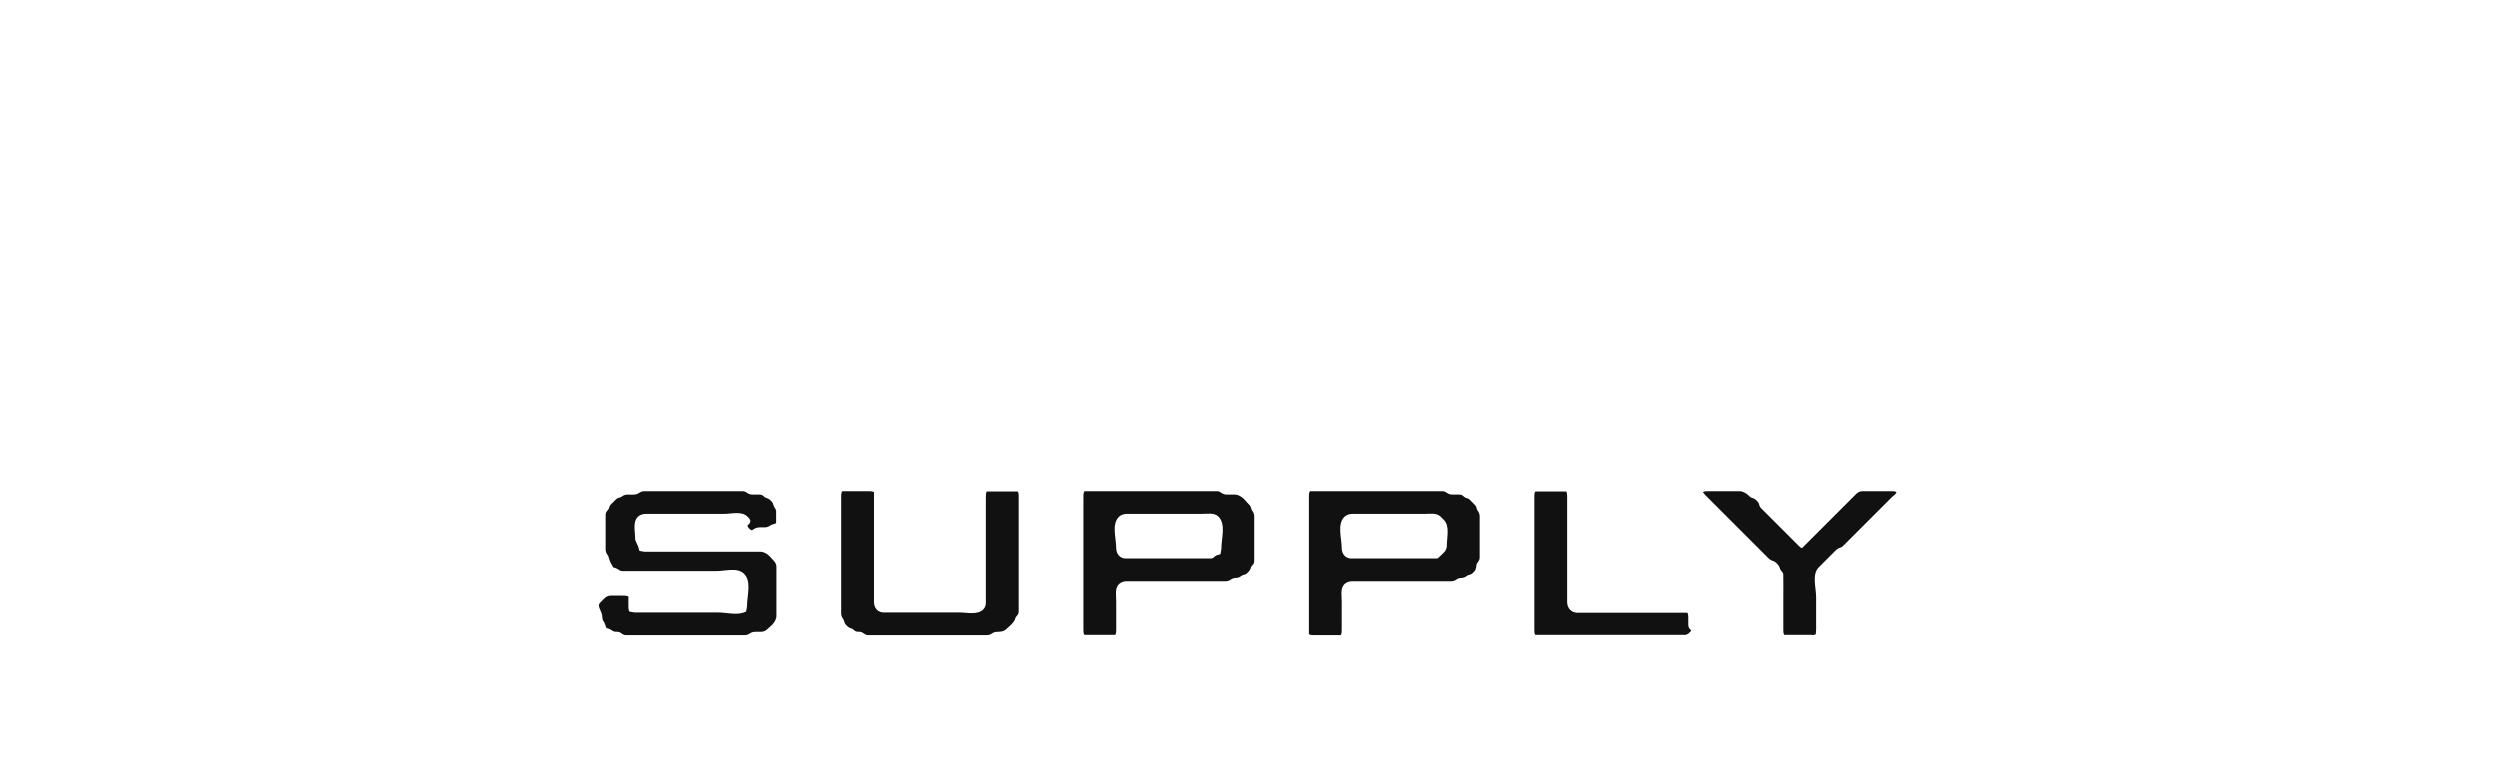
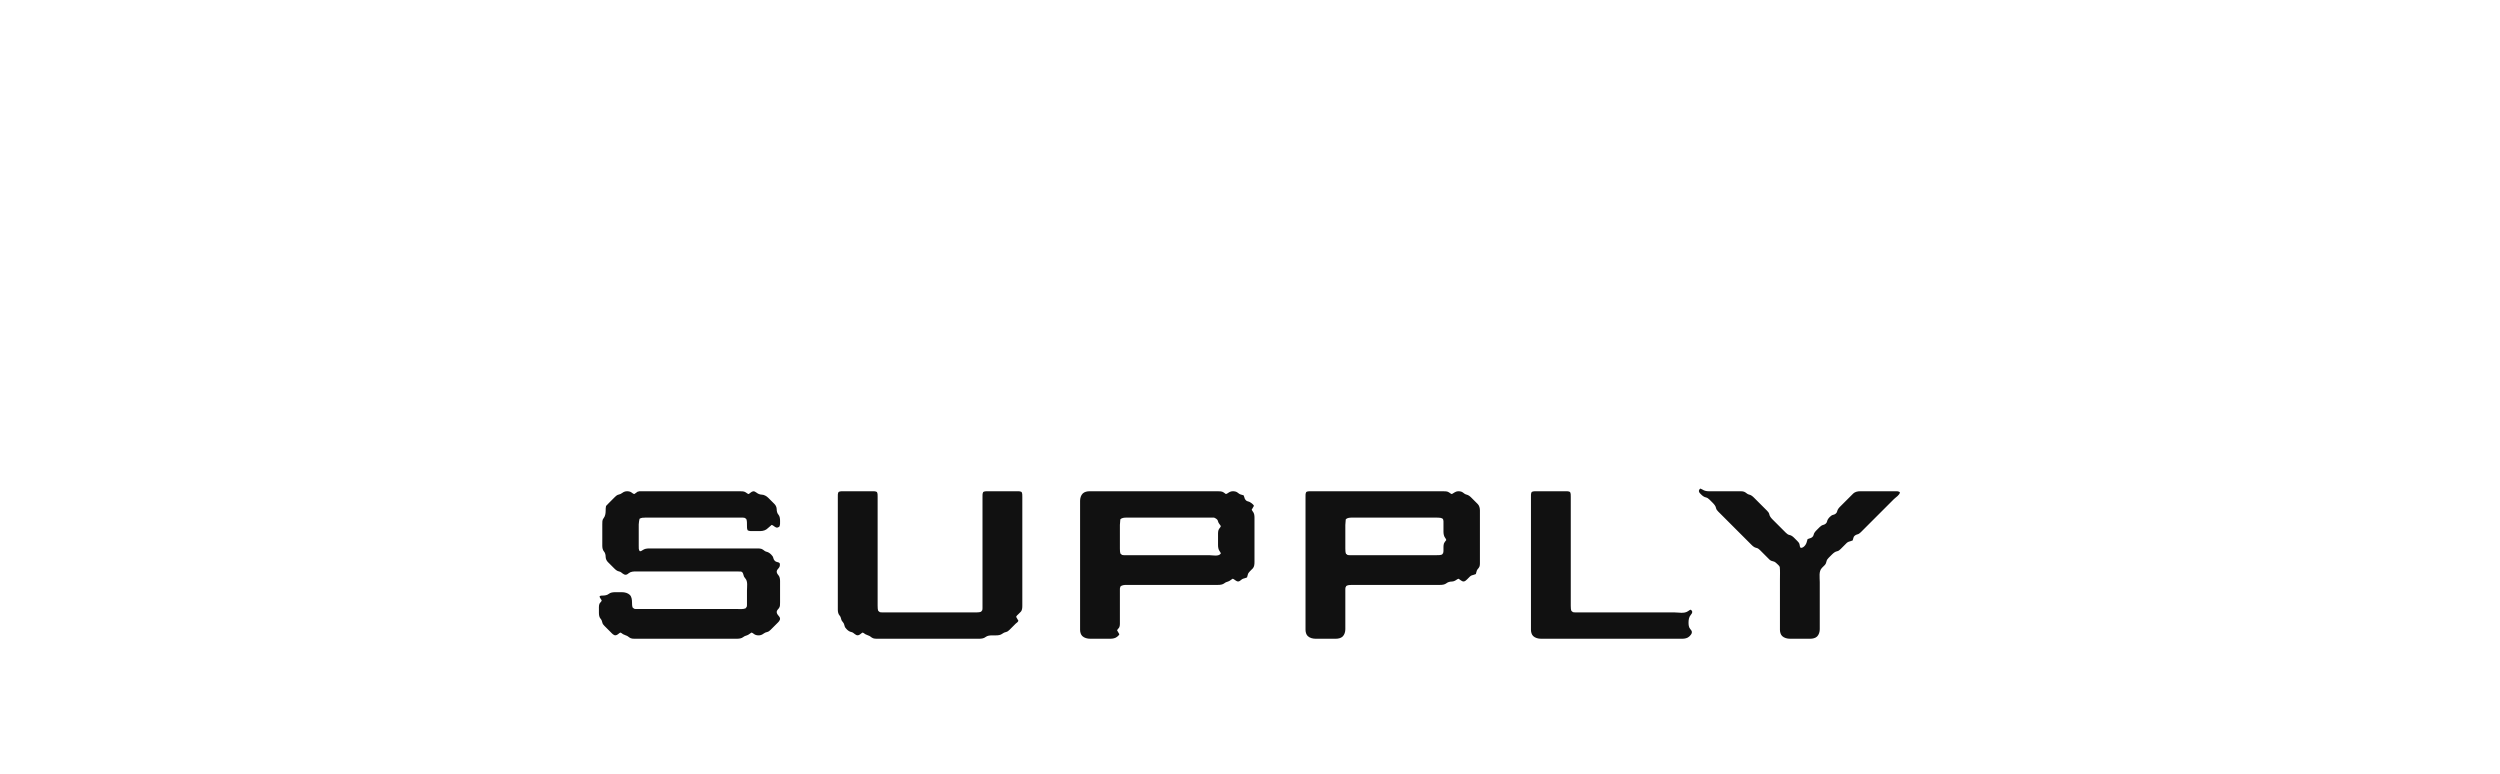
<svg xmlns="http://www.w3.org/2000/svg" width="743" height="230" viewBox="0 0 743 230" style="background:transparent">
  <g id="supply-black">
-     <path fill="#111111" fill-rule="evenodd" d="M506.107,146.266L506.735,147.075L516.11,156.45L525.11,165.45C525.628,166.018 526.254,166.57 527,166.751C527.422,166.853 527.761,167.186 528.075,167.485C528.504,167.893 528.857,168.426 529.001,169C529.102,169.405 529.925,170.386 529.734,170.015C529.818,170.176 529.988,170.682 529.984,170.5C530.037,172.999 530,175.5 530,178V187.25C530,187.728 530.017,188.251 530.266,188.659H538.251C538.728,188.75 539.251,188.733 539.659,188.484L539.75,187V177.5C539.75,174.548 538.453,170.816 540.485,168.675L545.485,163.675C545.896,163.249 546.426,162.893 547,162.749C547.405,162.647 547.717,162.308 548.015,162.015L555.227,154.802L562.42,147.609C562.918,147.248 563.447,146.841 563.643,146.266C563.175,145.969 562.555,146 562,146H553.5C552.863,146 552.189,146.288 551.735,146.735L543.523,154.948L535.539,162.932C535.071,162.756 534.736,162.401 534.425,162.075L528.837,156.488L523.262,150.913C522.975,150.6 522.852,150.163 522.749,149.75C522.647,149.345 522.31,149.031 522.015,148.735C521.67,148.39 521.224,148.114 520.75,147.999C520.328,147.897 519.99,147.563 519.675,147.265C518.96,146.586 517.986,146 517,146H507.5C507.027,146 506.506,146.013 506.107,146.266ZM456.266,146.091C455.974,146.569 456,147.19 456,147.75V158V167.75V177.75V187.25C456,187.728 456.017,188.251 456.266,188.659H467.5H478.5H489.5H500.25C500.8,188.75 501.398,188.609 501.825,188.264L502.617,187.472C502.535,187.171 502.216,186.956 502.016,186.675C501.687,186.215 501.75,185.565 501.75,185V183.5C501.75,183.022 501.733,182.499 501.484,182.091H493H484.749H476.499H468.499C467.844,182 467.15,181.716 466.675,181.265C466.084,180.703 465.75,179.815 465.75,179V171V163.25V155.25V147.5C465.75,147.022 465.733,146.499 465.484,146.091H456.266ZM389.266,146.091C388.974,146.569 389,147.19 389,147.75V158.25V168.25V178.5V188.485C389.569,188.776 390.19,188.75 390.75,188.75H398.485C398.776,188.181 398.75,187.56 398.75,187C398.75,185 398.75,184.25 398.75,184.5C398.75,184.083 398.75,182.833 398.75,183.25C398.75,182.833 398.75,181.583 398.75,182C398.75,181.833 398.75,181.333 398.75,181.5C398.75,181.083 398.75,179.833 398.75,180.25C398.75,180.083 398.75,179.583 398.75,179.75C398.75,179.417 398.75,178.417 398.75,178.75C398.75,177.041 398.308,174.914 399.485,173.675C400.047,173.084 400.935,172.75 401.75,172.75H409.5H416.75H424H431.25C431.801,172.75 432.39,172.587 432.825,172.25C433.286,171.893 433.917,171.757 434.5,171.75C434.972,171.745 435.452,171.539 435.825,171.25C436.162,170.989 436.587,170.852 437,170.749C437.405,170.647 437.719,170.31 438.015,170.015C438.465,169.564 438.743,168.887 438.75,168.25C438.756,167.671 439.144,167.144 439.484,166.675C439.816,166.217 439.75,165.565 439.75,165V153.5C439.75,152.949 439.587,152.36 439.25,151.925C438.989,151.588 438.852,151.163 438.749,150.75C438.647,150.345 438.308,150.033 438.015,149.735L436.802,148.523C436.525,148.243 436.134,148.092 435.75,147.999C435.328,147.897 435.026,147.521 434.675,147.266C434.217,146.934 433.565,147 433,147H431.5C430.844,147 430.206,146.651 429.675,146.266C429.217,145.934 428.565,146 428,146H418.25H408.5H398.75H389.265ZM401.75,152.75H415.25C415.75,152.75 417.25,152.75 416.75,152.75C417,152.75 417.75,152.75 417.5,152.75C417.917,152.75 419.167,152.75 418.75,152.75C419.167,152.75 420.417,152.75 420,152.75C420.167,152.75 420.667,152.75 420.5,152.75C420.917,152.75 422.167,152.75 421.75,152.75C421.917,152.75 422.417,152.75 422.25,152.75C422.583,152.75 423.583,152.75 423.25,152.75C424.877,152.75 426.895,152.365 428.075,153.485L429.075,154.485C430.952,156.294 430.002,159.644 430,162.25C430,162.906 429.716,163.599 429.265,164.075L428.265,165.075C428.003,165.347 427.127,165.976 427.499,165.909C427.333,165.939 426.831,165.999 427,165.999C426.667,165.999 425.667,166 426,166C425.583,166 424.333,166 424.75,166C424.333,166 423.083,166 423.5,166C423.333,166 422.833,166 423,166C420.333,166 417.667,166 415,166H401.5C400.844,166 400.15,165.716 399.675,165.265C399.084,164.703 398.75,163.815 398.75,163C398.75,159.882 397.338,155.935 399.485,153.675C400.047,153.084 400.935,152.75 401.75,152.75ZM322.266,146.091C321.974,146.569 322,147.19 322,147.75V158V167.75V177.75V187.25C322,187.728 322.017,188.251 322.266,188.659H331.484C331.776,188.181 331.75,187.56 331.75,187C331.75,185 331.75,184.25 331.75,184.5C331.75,184.083 331.75,182.833 331.75,183.25C331.75,182.833 331.75,181.583 331.75,182C331.75,181.833 331.75,181.333 331.75,181.5C331.75,181.083 331.75,179.833 331.75,180.25C331.75,180.083 331.75,179.583 331.75,179.75C331.75,179.417 331.75,178.417 331.75,178.75C331.75,177.041 331.308,174.914 332.485,173.675C333.047,173.084 333.935,172.75 334.75,172.75H342.25H349.75H357H364.25C364.801,172.75 365.39,172.587 365.825,172.25C366.286,171.893 366.917,171.757 367.5,171.75C367.972,171.745 368.452,171.539 368.825,171.25C369.162,170.989 369.587,170.852 370,170.749C370.405,170.647 370.719,170.31 371.015,170.015C371.36,169.67 371.636,169.224 371.751,168.75C371.853,168.328 372.229,168.026 372.484,167.675C372.816,167.217 372.75,166.565 372.75,166V153.5C372.75,152.949 372.587,152.36 372.25,151.925C371.989,151.588 371.852,151.163 371.749,150.75C371.647,150.345 371.308,150.033 371.015,149.735L369.675,148.265C368.964,147.581 367.986,147 367,147H364.5C363.844,147 363.206,146.651 362.675,146.266C362.217,145.934 361.565,146 361,146H351.25H341.5H331.75H322.265ZM334.75,152.75H341.75H348.75C350.75,152.75 351.5,152.75 351.25,152.75C351.667,152.75 352.917,152.75 352.5,152.75C352.917,152.75 354.167,152.75 353.75,152.75C353.917,152.75 354.417,152.75 354.25,152.75C354.667,152.75 355.917,152.75 355.5,152.75C355.667,152.75 356.167,152.75 356,152.75C356.333,152.75 357.333,152.75 357,152.75C358.709,152.75 360.836,152.308 362.075,153.485C364.445,155.737 363.002,159.981 363,163.25L362.734,164.734L361.75,165.001C361.345,165.102 360.364,165.925 360.735,165.734C360.574,165.818 360.068,165.988 360.25,165.984C358.5,166.021 356.75,166 355,166H348.25H341.25H334.5C333.844,166 333.15,165.716 332.675,165.265C332.084,164.703 331.75,163.815 331.75,163C331.75,159.882 330.338,155.935 332.485,153.675C333.047,153.084 333.935,152.75 334.75,152.75ZM250.266,146.091C249.974,146.569 250,147.19 250,147.75V156.5V165.25V173.75V182.25C250,182.801 250.163,183.39 250.5,183.825C250.761,184.162 250.898,184.587 251.001,185C251.103,185.405 251.44,185.719 251.735,186.015C252.08,186.36 252.526,186.636 253,186.751C253.422,186.853 253.724,187.229 254.075,187.484C254.466,187.768 255.017,187.745 255.5,187.75C256.079,187.756 256.606,188.144 257.075,188.484C257.533,188.816 258.185,188.75 258.75,188.75H267.5H276H284.75H293.25C293.801,188.75 294.39,188.587 294.825,188.25C295.349,187.844 296.087,187.75 296.75,187.75C297.544,187.75 298.45,187.572 299.015,187.015L300.485,185.675C301.018,185.122 301.57,184.496 301.751,183.75C301.853,183.328 302.229,183.026 302.484,182.675C302.816,182.217 302.75,181.565 302.75,181V172.25V164V155.5V147.5C302.75,147.022 302.733,146.499 302.484,146.091H293.266C292.974,146.569 293,147.19 293,147.75V155.75V163.75V171.5V179.25C293,179.906 292.716,180.6 292.265,181.075C290.583,182.845 287.441,182 285,182H277.5H270H262.5C261.844,182 261.15,181.716 260.675,181.265C260.084,180.703 259.75,179.815 259.75,179V170.75V162.5V154.25V146.265C259.181,145.974 258.56,146 258,146H250.265ZM189.925,146.5C189.013,147.206 187.654,146.999 186.5,147C185.949,147 185.36,147.163 184.925,147.5C184.588,147.761 184.163,147.898 183.75,148.001C183.345,148.103 183.033,148.442 182.735,148.735L181.523,149.948C181.243,150.225 181.092,150.616 180.999,151C180.897,151.422 180.521,151.724 180.266,152.075C179.934,152.533 180,153.185 180,153.75V163.25C180,163.801 180.163,164.39 180.5,164.825C180.761,165.162 180.898,165.587 181.001,166C181.24,166.952 181.755,167.821 182.266,168.659C182.918,168.78 183.539,169.095 184.075,169.484C184.533,169.816 185.185,169.75 185.75,169.75H194.75H203.75H212.75C215.536,169.75 219.056,168.567 221.075,170.485C223.445,172.737 222.002,176.981 222,180.25L221.734,181.734C219.22,183.032 216.079,182 213.25,182H205H196.75H188.5L187.016,181.734C186.747,181.215 186.75,180.585 186.75,180V177.264C186.181,176.974 185.56,177 185,177H181.5C180.863,177 180.189,177.288 179.735,177.735L178.523,178.948C178.243,179.225 177.952,179.608 178.001,180C178.141,181.125 178.999,182.117 179,183.25C179,183.801 179.163,184.39 179.5,184.825C179.906,185.349 179.921,186.093 180.266,186.659C180.918,186.78 181.539,187.095 182.075,187.484C182.466,187.768 183.017,187.745 183.5,187.75C184.079,187.756 184.606,188.144 185.075,188.484C185.533,188.816 186.185,188.75 186.75,188.75H195.75H204.25H212.75H221.25C221.801,188.75 222.39,188.587 222.825,188.25C223.349,187.844 224.087,187.75 224.75,187.75H226.25C226.887,187.75 227.561,187.462 228.015,187.015L229.485,185.675C230.169,184.964 230.75,183.986 230.75,183V175.75V168.5C230.75,167.863 230.462,167.189 230.015,166.735L228.675,165.265C227.964,164.581 226.986,164 226,164H217.25H208.5H200H191.5L190.016,163.734L189.749,162.75C189.512,161.804 188.75,160.975 188.75,160C188.75,157.877 188.023,155.214 189.485,153.675C190.047,153.084 190.935,152.75 191.75,152.75H199.5H207.25H215C217.371,152.75 220.356,151.852 222.075,153.485C222.504,153.893 223.071,154.413 222.999,155C222.936,155.508 222.454,155.875 222.107,156.251C222.307,156.876 222.874,157.443 223.499,157.643C224.092,157.096 224.943,156.75 225.75,156.75H227.25C227.801,156.75 228.39,156.587 228.825,156.25C229.349,155.844 230.093,155.829 230.659,155.484V152.499C230.75,151.949 230.587,151.36 230.25,150.925C229.989,150.588 229.852,150.163 229.749,149.75C229.647,149.345 229.31,149.031 229.015,148.735C228.67,148.39 228.224,148.114 227.75,147.999C227.328,147.897 227.026,147.521 226.675,147.266C226.217,146.934 225.565,147 225,147H223.5C222.844,147 222.206,146.651 221.675,146.266C221.217,145.934 220.565,146 220,146H212.75H205.75H198.5H191.5C190.949,146 190.36,146.163 189.925,146.5Z" />
+     <path fill="#111111" fill-rule="evenodd" d="M455.218,146.218C454.945,146.688 455,147.29 455,147.833V152.833V157.833V162.833V167.667V172.667V177.5V182.333V187.167C455,187.826 455.184,188.571 455.654,189.032C456.245,189.61 457.174,189.833 458,189.833H463.5H468.667H474H479.167H484.5H489.667H495H500C500.712,189.833 501.519,189.669 502.033,189.176C502.408,188.816 502.861,188.352 502.827,187.833C502.805,187.493 502.562,187.189 502.333,186.935C501.887,186.44 501.833,185.666 501.833,185C501.833,184.225 501.966,183.345 502.484,182.768C502.714,182.512 502.951,182.178 502.927,181.834C502.91,181.577 502.703,181.337 502.486,181.2C502.181,181.265 501.925,181.477 501.667,181.653C500.515,182.437 498.894,182 497.5,182H493.333H489.167H485.167H481H476.833H472.667H468.667C468.5,182 468,181.997 468.167,182C468.056,181.998 467.723,181.979 467.833,181.995C467.723,181.979 467.408,181.886 467.501,181.948C467.351,181.848 466.983,181.482 467.052,181.648C466.839,181.136 466.833,180.554 466.833,180V175.833V171.833V167.667V163.833V159.667V155.667V151.5V147.667C466.833,147.178 466.86,146.64 466.615,146.218C466.145,145.945 465.543,146 465,146H460.833H456.667C456.178,146 455.64,145.973 455.218,146.218ZM388.218,146.218C387.945,146.688 388,147.29 388,147.833V152.833V157.833V162.833V167.667V172.667V177.5V182.333V187.167C388,187.826 388.184,188.571 388.654,189.032C389.245,189.61 390.174,189.833 391,189.833H397C397.712,189.833 398.519,189.669 399.033,189.176C399.591,188.641 399.833,187.773 399.833,187V183.167V179.5V175.833C399.833,175.667 399.834,175.167 399.833,175.333C399.834,175.222 399.84,174.889 399.834,175C399.84,174.889 399.894,174.564 399.852,174.667C399.918,174.506 400.196,174.089 400.052,174.185C400.555,173.849 401.228,173.833 401.833,173.833H408.5H415H421.667H428C428.654,173.833 429.391,173.747 429.898,173.333C430.332,172.98 430.941,172.846 431.5,172.833C431.974,172.822 432.447,172.611 432.833,172.334C433.035,172.19 433.257,172.051 433.5,172.001L434.167,172.483C434.41,172.656 434.701,172.825 435,172.814C435.404,172.799 435.74,172.455 436.033,172.176L436.886,171.322C437.189,171.054 437.602,170.897 438,170.829L438.615,170.615L438.837,169.833C438.907,169.424 439.212,169.083 439.483,168.768C439.874,168.313 439.833,167.601 439.833,167V163.167V159.333V155.5V151.667C439.833,151.007 439.643,150.268 439.179,149.8L437.324,147.945C436.909,147.523 436.413,147.106 435.833,146.987C435.431,146.904 435.091,146.621 434.768,146.367C434.38,146.063 433.827,145.993 433.333,146C432.662,146.01 432.085,146.503 431.5,146.832C431.186,146.767 430.928,146.537 430.667,146.351C430.16,145.99 429.456,146 428.833,146H423.667H418.833H414H409.167H404.167H399.333H394.333H389.667C389.178,146 388.64,145.973 388.218,146.218ZM401.833,153.833H405.833H409.667H413.667H417.333H421.333H425.167C425.944,153.833 426.278,153.833 426.167,153.833C426.333,153.833 426.833,153.833 426.667,153.833C427.877,153.834 428.616,153.865 428.884,154.338C428.967,154.486 428.997,155.002 428.995,154.833C428.997,154.944 429,155.278 429,155.167C429,155.333 429,155.833 429,155.667C429,156.444 429,157.222 429,158C429,158.645 429.111,159.359 429.508,159.867C429.654,160.053 429.784,160.267 429.832,160.499L429.37,161.102C428.968,161.605 429,162.355 429,163C429,163.167 428.999,163.667 429,163.5C429,163.611 428.988,163.944 428.999,163.833C428.982,164 428.856,164.471 428.948,164.332C428.848,164.482 428.482,164.851 428.648,164.782C428.085,165.015 427.443,165 426.833,165H423.167H419.5H416H412.333H408.833H405.167H401.667C401.5,165 401,164.997 401.167,165C401.056,164.998 400.723,164.979 400.833,164.995C400.723,164.979 400.408,164.886 400.501,164.948C400.351,164.848 399.983,164.482 400.052,164.648C399.839,164.136 399.833,163.554 399.833,163V157.5C399.833,156.722 399.833,156.389 399.833,156.5C399.833,156.333 399.833,155.833 399.833,156C399.884,154.557 400.031,154.258 399.95,154.338C400.409,153.879 401.183,153.833 401.833,153.833ZM321.8,146.658C321.243,147.193 321,148.061 321,148.833V153.667V158.5V163.333V168.167V173.167V177.833V182.5V187.167C321,187.826 321.184,188.571 321.654,189.032C322.245,189.61 323.174,189.833 324,189.833H330C330.707,189.833 331.494,189.689 332.032,189.231C332.28,189.021 332.558,188.797 332.667,188.491L332,187.337C332.081,187.086 332.289,186.893 332.466,186.698C332.892,186.23 332.833,185.467 332.833,184.833V178.5C332.833,177.556 332.833,177.222 332.833,177.333C332.833,175.889 332.833,175.556 332.833,175.667C332.833,175.5 332.836,175 332.833,175.167C332.835,175.056 332.863,174.725 332.838,174.833C332.876,174.668 333.069,174.219 332.95,174.338C333.409,173.879 334.183,173.833 334.833,173.833H341.667H348.5H355.333H362C362.654,173.833 363.391,173.747 363.898,173.333C364.212,173.077 364.612,172.936 365,172.819C365.499,172.669 365.879,172.257 366.333,172.001C366.648,172.066 366.905,172.297 367.167,172.483C367.41,172.656 367.701,172.825 368,172.814C368.341,172.801 368.639,172.546 368.898,172.324C369.204,172.062 369.603,171.897 370,171.829L370.615,171.615L370.837,170.833C370.907,170.423 371.194,170.063 371.488,169.768L372.345,168.911C372.787,168.428 372.833,167.654 372.833,167V160.333V153.833C372.833,153.21 372.754,152.492 372.334,152.032L372,151.497L372.667,150.343C372.558,150.036 372.28,149.813 372.032,149.602C371.692,149.312 371.272,149.087 370.833,148.999C370.331,148.898 369.916,148.339 369.829,147.833L369.615,147.218L368.833,146.987C368.431,146.904 368.091,146.621 367.768,146.367C367.38,146.063 366.827,145.993 366.333,146C365.859,146.007 365.386,146.223 365,146.499C364.798,146.643 364.577,146.782 364.333,146.832L363.667,146.351C363.16,145.99 362.456,146 361.833,146H357H352.333H347.5H342.833H338H333.333H328.5H323.833C323.121,146 322.314,146.164 321.8,146.658ZM334.833,153.833H338.333H341.833H348.833H355.833C356.778,153.833 357.111,153.833 357,153.833C357.167,153.833 357.667,153.833 357.5,153.833C357.667,153.833 358.167,153.833 358,153.833C358.111,153.833 358.444,153.833 358.333,153.833C358.5,153.833 359,153.833 358.833,153.833C358.944,153.833 359.278,153.833 359.167,153.833C359.278,153.833 359.611,153.833 359.5,153.833C359.667,153.833 360.167,153.833 360,153.833C360.111,153.833 360.444,153.834 360.333,153.833C360.5,153.834 360.999,153.851 360.833,153.834C361.771,154.226 361.932,154.617 362.013,154.999C362.122,155.51 362.572,155.882 362.832,156.334C362.772,156.627 362.557,156.869 362.37,157.102C361.968,157.605 362,158.355 362,159V162C362,162.645 362.11,163.359 362.508,163.867C362.653,164.052 362.784,164.264 362.832,164.495C362.184,165.479 360.512,165 359.333,165H355.833H348.833H345.167H341.667H338H334.667C334.5,165 334,164.997 334.167,165C334.056,164.998 333.723,164.979 333.833,164.995C333.723,164.979 333.408,164.886 333.501,164.948C333.351,164.848 332.983,164.482 333.052,164.648C332.839,164.136 332.833,163.554 332.833,163V157.5C332.833,156.722 332.833,156.389 332.833,156.5C332.833,156.333 332.833,155.833 332.833,156C332.884,154.557 333.031,154.258 332.95,154.338C333.409,153.879 334.183,153.833 334.833,153.833ZM249.218,146.218C248.945,146.688 249,147.29 249,147.833V152.167V156.333V160.5V164.5V168.833V172.833V177V181.167C249,181.767 249.098,182.452 249.5,182.898C249.77,183.198 249.936,183.602 250.004,184C250.062,184.337 250.271,184.644 250.5,184.898C250.77,185.198 250.936,185.602 251.004,186C251.072,186.401 251.367,186.745 251.654,187.033C252.023,187.403 252.485,187.75 253,187.837C253.406,187.906 253.747,188.201 254.065,188.463C254.322,188.674 254.67,188.855 255,188.811C255.515,188.741 255.88,188.257 256.333,188.001C256.648,188.066 256.905,188.297 257.167,188.483L258,188.843C258.397,188.95 258.741,189.212 259.065,189.466C259.581,189.871 260.343,189.833 261,189.833H264.833H268.5H272.333H276H279.833H283.5H287.333H291C291.654,189.833 292.391,189.747 292.898,189.333C293.456,188.878 294.28,188.833 295,188.833H296C296.654,188.833 297.391,188.747 297.898,188.333C298.211,188.078 298.604,187.912 299,187.832C299.399,187.752 299.744,187.466 300.033,187.179L301.873,185.338C302.183,185.101 302.537,184.856 302.667,184.491L302,183.336C302.103,183.016 302.383,182.776 302.634,182.552L303.311,181.875C303.795,181.435 303.833,180.654 303.833,180V175.833V171.833V167.667V163.833V159.667V155.667V151.5V147.667C303.833,147.178 303.86,146.64 303.615,146.218C303.145,145.945 302.543,146 302,146H297.667H293.667C293.178,146 292.64,145.973 292.218,146.218C291.945,146.688 292,147.29 292,147.833V152V156V160V164V168.167V172.167V176.167V180.167C292,180.333 291.997,180.833 292,180.667C291.998,180.778 291.979,181.11 291.995,181C291.979,181.111 291.886,181.425 291.948,181.332C291.848,181.482 291.482,181.851 291.648,181.782C290.983,182.058 290.22,182 289.5,182H285.667H281.833H278H274.167H270.333H266.5H262.667C262.5,182 262,181.997 262.167,182C262.056,181.998 261.723,181.979 261.833,181.995C261.723,181.979 261.408,181.886 261.501,181.948C261.351,181.848 260.983,181.482 261.052,181.648C260.839,181.136 260.833,180.554 260.833,180V175.833V171.833V167.833V163.833V159.667V155.667V151.667V147.667C260.833,147.178 260.86,146.64 260.615,146.218C260.145,145.945 259.543,146 259,146H254.833H250.667C250.178,146 249.64,145.973 249.218,146.218ZM184.935,146.5C184.622,146.755 184.229,146.921 183.833,147.001C183.434,147.082 183.09,147.368 182.8,147.654L180.945,149.51C180.273,150.159 180.089,150.466 180.116,150.347C180.006,150.831 180,151.336 180,151.833C180,152.608 179.855,153.477 179.351,154.065C178.959,154.521 179,155.232 179,155.833V162.167C179,162.767 179.098,163.452 179.5,163.898C179.875,164.314 179.997,164.941 180,165.5C180.003,166.056 180.263,166.638 180.654,167.033L182.51,168.888C182.923,169.309 183.418,169.739 184,169.837C184.406,169.906 184.747,170.201 185.065,170.463C185.322,170.674 185.668,170.838 186,170.815C186.339,170.791 186.635,170.548 186.898,170.333C187.456,169.878 188.28,169.833 189,169.833H193.167H197.333H201.5H205.5H209.667H213.667H217.833C218,169.833 218.5,169.833 218.333,169.833C218.444,169.833 218.778,169.833 218.667,169.833C218.778,169.833 219.111,169.833 219,169.833C219.833,169.84 220.326,169.899 220.167,169.852C220.276,169.884 220.576,170.031 220.495,169.95C220.77,170.225 220.939,170.616 221.004,171C221.062,171.337 221.271,171.644 221.5,171.898C222.312,172.798 222,174.288 222,175.5V179.167C222,179.333 221.997,179.833 222,179.667C221.998,179.778 221.979,180.11 221.995,180C221.979,180.111 221.886,180.425 221.948,180.332C221.848,180.482 221.482,180.851 221.648,180.782C220.83,181.121 219.886,181 219,181H214.833H210.5H206.5H202.167H198H193.833H189.667C189.5,181 189,180.997 189.167,181C189.056,180.998 188.723,180.979 188.833,180.995C188.723,180.979 188.408,180.886 188.501,180.948C188.351,180.848 187.983,180.482 188.052,180.648C187.839,180.136 187.833,179.554 187.833,179C187.833,178.235 187.725,177.336 187.179,176.801C186.589,176.223 185.66,176 184.833,176H182.833C182.179,176 181.442,176.087 180.935,176.5C180.46,176.887 179.779,176.996 179.167,177C178.834,177.002 178.439,176.995 178.192,177.217C178.191,177.694 178.694,178.04 178.834,178.497C178.752,178.747 178.545,178.94 178.367,179.135C177.941,179.604 178,180.366 178,181V182.167C178,182.767 178.098,183.452 178.5,183.898C178.77,184.198 178.936,184.602 179.004,185C179.072,185.401 179.368,185.744 179.654,186.033L181.51,187.888C181.922,188.303 182.42,188.889 183,188.811C183.515,188.741 183.88,188.257 184.333,188.001C184.648,188.066 184.905,188.297 185.167,188.483L186,188.843C186.397,188.95 186.741,189.212 187.065,189.466C187.581,189.871 188.343,189.833 189,189.833H193H196.667H200.5H204.167H208H211.667H215.5H219C219.654,189.833 220.391,189.747 220.898,189.333C221.212,189.077 221.612,188.936 222,188.819C222.499,188.669 222.879,188.257 223.333,188.001C223.648,188.066 223.905,188.297 224.167,188.483C224.541,188.749 225.04,188.837 225.5,188.833C225.995,188.829 226.515,188.646 226.898,188.333C227.211,188.078 227.604,187.912 228,187.832C228.399,187.752 228.744,187.466 229.033,187.179L230.888,185.324C231.308,184.911 231.866,184.42 231.827,183.833C231.805,183.493 231.562,183.189 231.333,182.935C231.064,182.636 230.813,182.235 230.84,181.833C230.866,181.42 231.213,181.083 231.483,180.768C231.874,180.313 231.833,179.601 231.833,179V172.667C231.833,172.066 231.736,171.381 231.333,170.935C231.064,170.636 230.813,170.235 230.84,169.833C230.866,169.42 231.213,169.083 231.483,168.768C231.79,168.41 231.864,167.82 231.717,167.372C231.483,167.154 231.147,167.062 230.833,166.999C230.331,166.898 229.915,166.339 229.829,165.833C229.761,165.432 229.466,165.088 229.179,164.8C228.809,164.429 228.347,164.093 227.833,163.987C227.431,163.904 227.091,163.621 226.768,163.367C226.252,162.962 225.49,163 224.833,163H220.667H216.667H212.667H208.667H204.667H200.667H196.667H192.833C192.2,163 191.512,163.126 191,163.499C190.763,163.672 190.478,163.844 190.185,163.828C189.755,163.461 189.833,162.733 189.833,162.167V157.167C189.833,157 189.833,156.5 189.833,156.667C189.833,156.556 189.833,156.222 189.833,156.333C189.833,156.167 189.833,155.667 189.833,155.833C189.94,154.396 190.151,154.119 190.052,154.185C190.555,153.849 191.228,153.833 191.833,153.833H196H200H204.167H208H212.167H216H220C220.167,153.833 220.667,153.834 220.5,153.833C220.611,153.834 220.944,153.846 220.833,153.834C221,153.851 221.471,153.978 221.332,153.885C221.482,153.985 221.851,154.351 221.782,154.185C222.036,154.799 222,155.502 222,156.167C222,156.655 221.973,157.193 222.218,157.615C222.688,157.888 223.29,157.833 223.833,157.833H226C226.778,157.833 227.648,157.567 228.18,156.999L229.333,156.001C229.648,156.066 229.905,156.297 230.167,156.483C230.41,156.656 230.701,156.825 230.999,156.814L231.583,156.583C231.898,156.085 231.833,155.423 231.833,154.833C231.833,154.179 231.772,153.421 231.333,152.935C230.959,152.52 230.837,151.893 230.833,151.333C230.83,150.778 230.57,150.195 230.179,149.8L228.324,147.945C227.802,147.426 227.069,147.013 226.333,147C225.771,146.989 225.211,146.715 224.768,146.367C224.507,146.162 224.163,145.978 223.833,146.023C223.318,146.092 222.953,146.577 222.5,146.832C222.186,146.767 221.928,146.537 221.667,146.351C221.16,145.99 220.456,146 219.833,146H216H212.333H208.667H205.167H201.5H197.833H194.167H190.833C190.667,146 190.167,146.003 190.333,146C190.222,146.002 189.892,146.029 190,146.005C189.833,146.042 189.364,146.22 189.5,146.116C189.174,146.365 188.857,146.631 188.5,146.832C188.186,146.767 187.928,146.537 187.667,146.351C187.292,146.084 186.793,145.996 186.333,146C185.838,146.005 185.319,146.187 184.935,146.5ZM505.348,145.2C505.092,145.361 504.883,145.699 504.918,146C504.966,146.42 505.352,146.737 505.654,147.032C506.028,147.397 506.488,147.731 507,147.834C507.408,147.916 507.77,148.193 508.065,148.488L509.065,149.488C509.479,149.912 509.904,150.415 510.004,151C510.072,151.401 510.368,151.744 510.654,152.033L513.228,154.606L515.654,157.033L520.51,161.888C520.923,162.309 521.418,162.739 522,162.837C522.41,162.907 522.771,163.194 523.065,163.488L525.922,166.345C526.218,166.605 526.613,166.772 527,166.837C527.41,166.907 527.771,167.193 528.065,167.488C528.206,167.629 528.64,168.039 528.499,167.898C528.593,167.992 528.843,168.298 528.782,168.18C528.837,168.287 528.961,168.621 528.948,168.501C529.071,169.717 529,170.945 529,172.167V177.167V182.333V187.167C529,187.826 529.184,188.571 529.654,189.032C530.245,189.61 531.174,189.833 532,189.833H538C538.712,189.833 539.519,189.669 540.033,189.176C540.591,188.641 540.833,187.773 540.833,187V182.167V177.667V173C540.833,171.573 540.478,169.778 541.488,168.768L542.345,167.911C542.605,167.616 542.772,167.221 542.837,166.833C542.907,166.423 543.194,166.063 543.488,165.768L544.488,164.769C544.912,164.354 545.415,163.929 546,163.829C546.401,163.761 546.744,163.465 547.033,163.179L548.883,161.329C549.196,161.069 549.603,160.913 550,160.832L550.615,160.615L550.837,159.833C550.923,159.327 551.497,158.925 552,158.82C552.397,158.737 552.739,158.456 553.033,158.176L555.605,155.604L558.031,153.177L562.887,148.322C563.516,147.7 564.478,147.217 564.665,146.352C564.31,145.909 563.567,146 563,146H557.833H552.833C552.121,146 551.316,146.166 550.8,146.658L546.946,150.511C546.524,150.923 546.095,151.418 545.996,152C545.91,152.505 545.338,152.918 544.833,153.004C544.432,153.072 544.088,153.367 543.8,153.654C543.43,154.023 543.083,154.485 542.996,155C542.91,155.507 542.337,155.909 541.833,156.013C541.436,156.096 541.094,156.377 540.8,156.658L539.946,157.511C539.524,157.923 539.095,158.418 538.996,159C538.91,159.505 538.338,159.918 537.833,160.004L537.218,160.218L536.987,161C536.814,161.838 536.039,162.874 535.185,162.828C534.917,162.599 534.876,162.182 534.828,161.833C534.773,161.43 534.465,161.089 534.179,160.8L533.323,159.945C532.91,159.524 532.415,159.094 531.833,158.996C531.423,158.926 531.063,158.64 530.768,158.346L526.769,154.346C526.354,153.921 525.929,153.418 525.829,152.833C525.761,152.432 525.465,152.089 525.179,151.8L521.324,147.945C520.909,147.523 520.413,147.106 519.833,146.987C519.431,146.904 519.091,146.621 518.768,146.367C518.252,145.962 517.49,146 516.833,146H512.333H507.833C507.201,146 506.523,145.867 506,145.51L505.348,145.2Z" />
  </g>
</svg>
